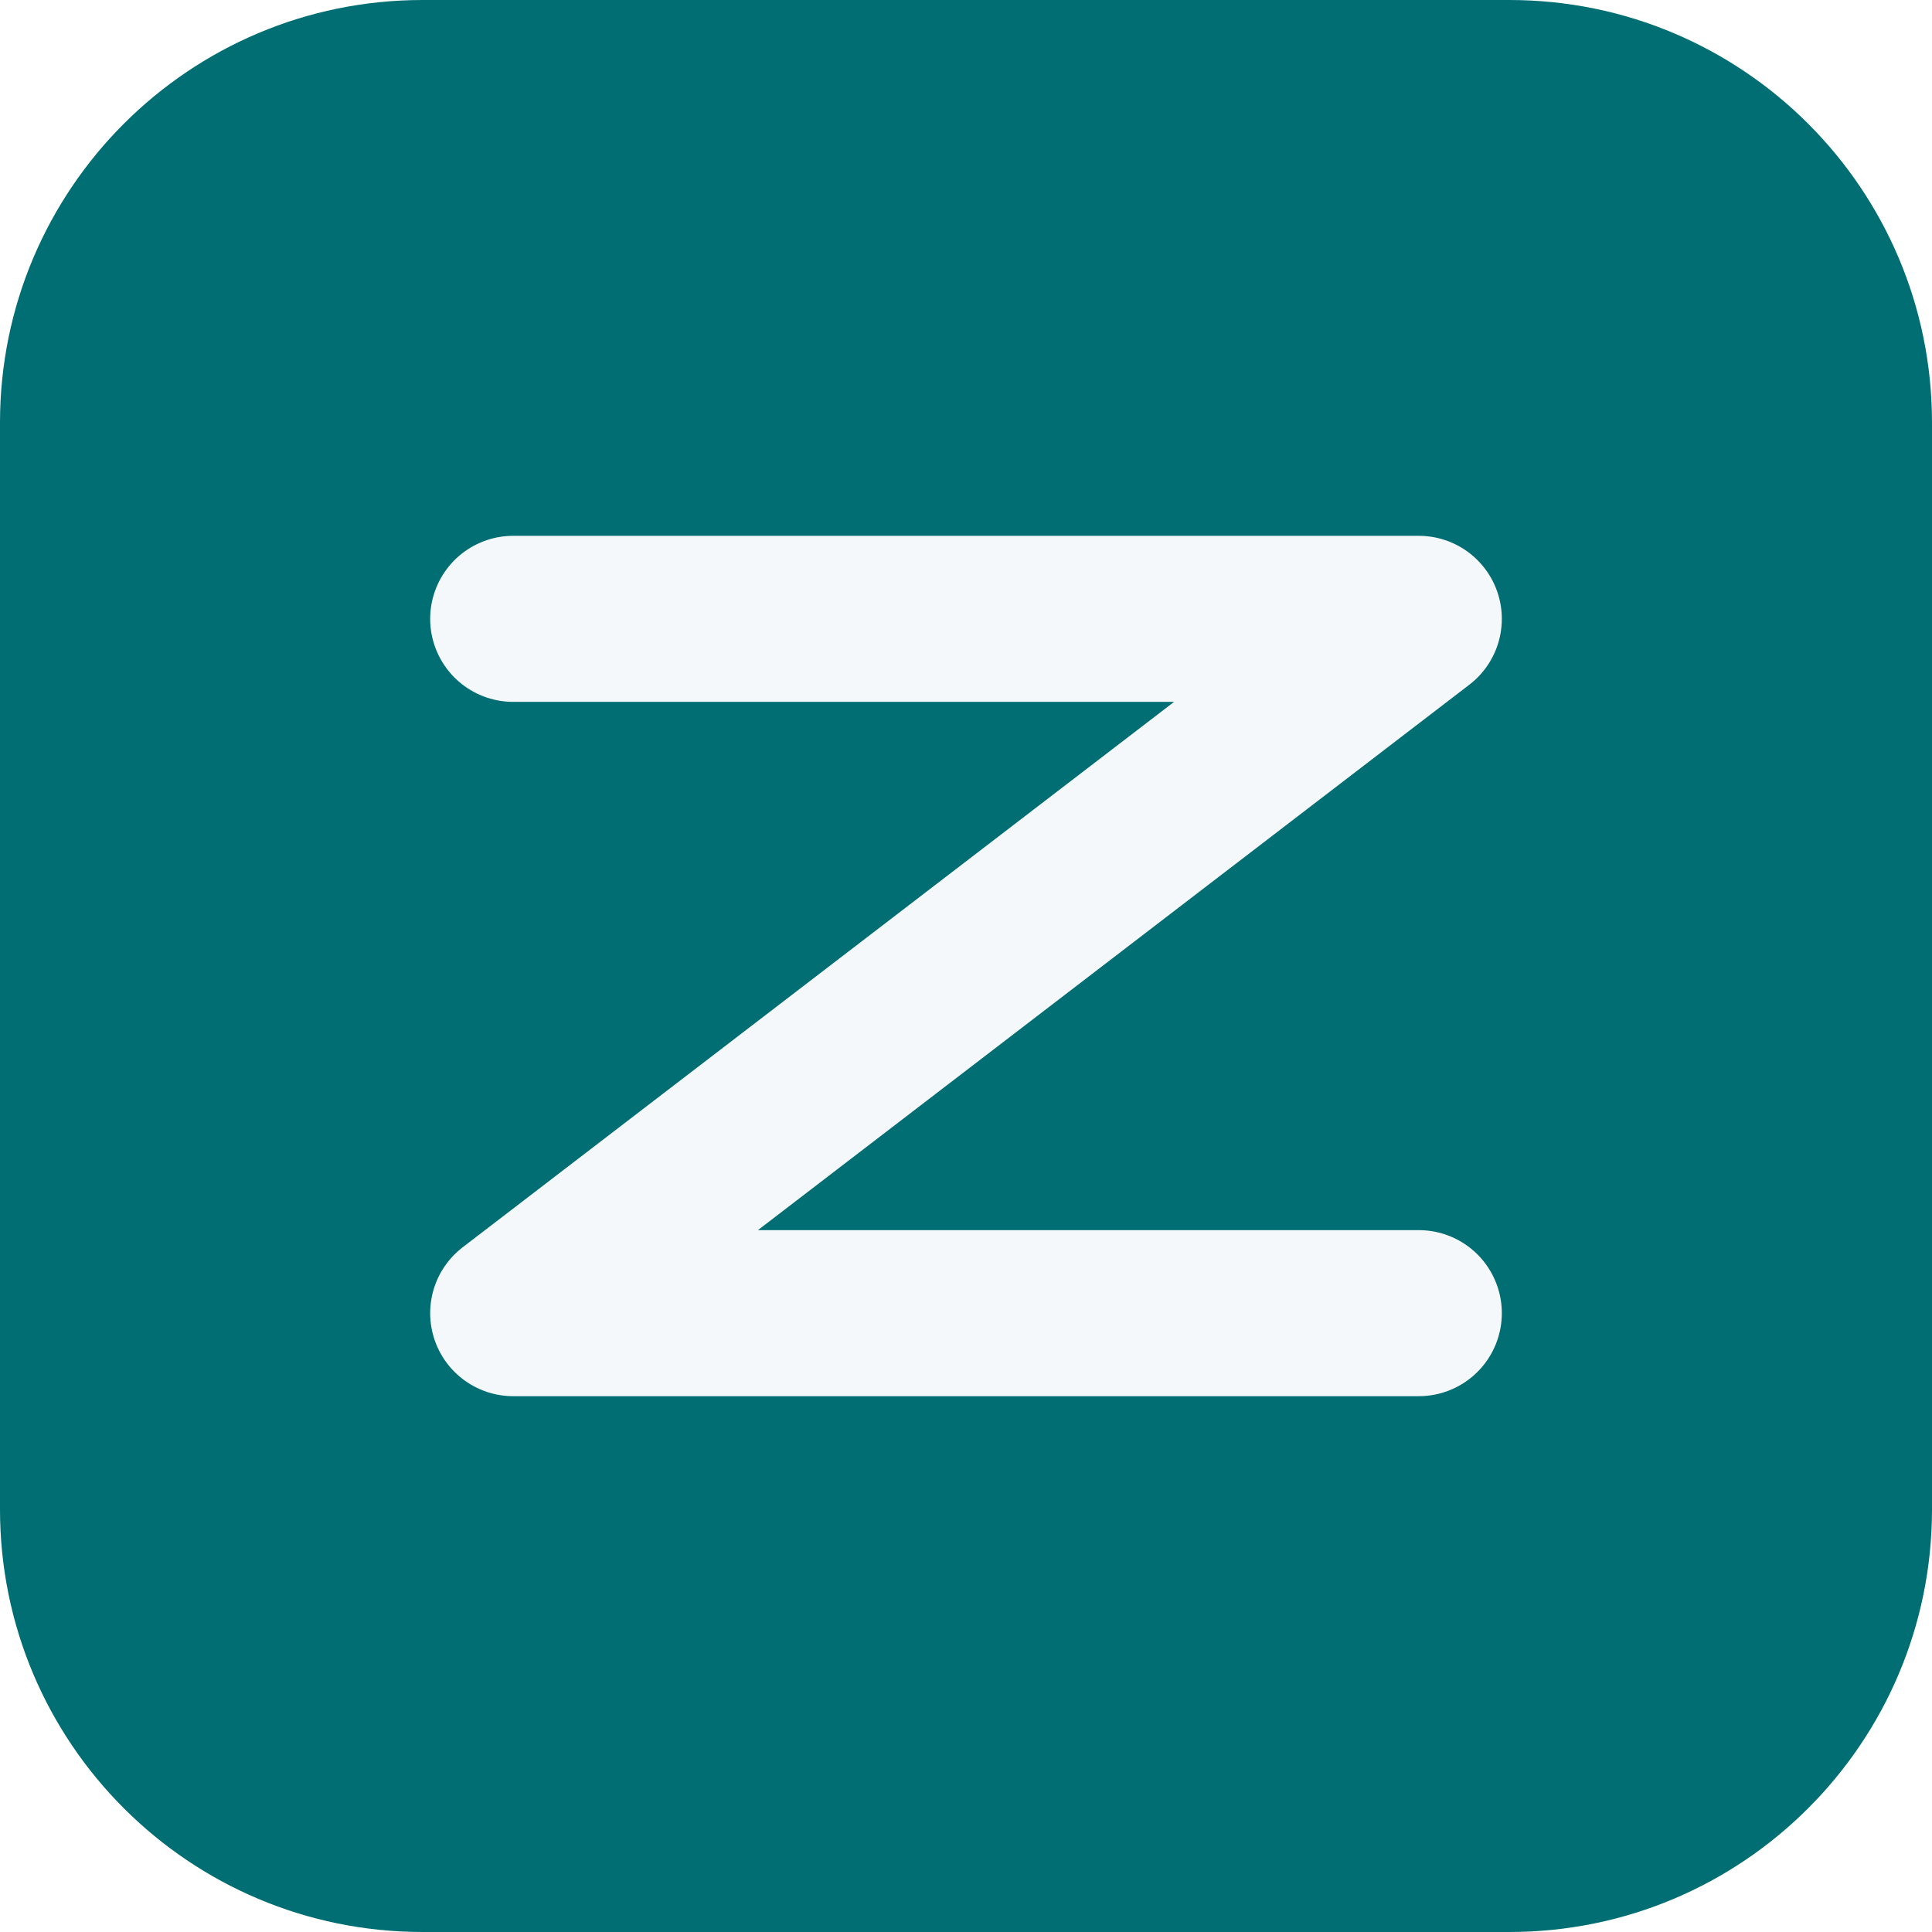
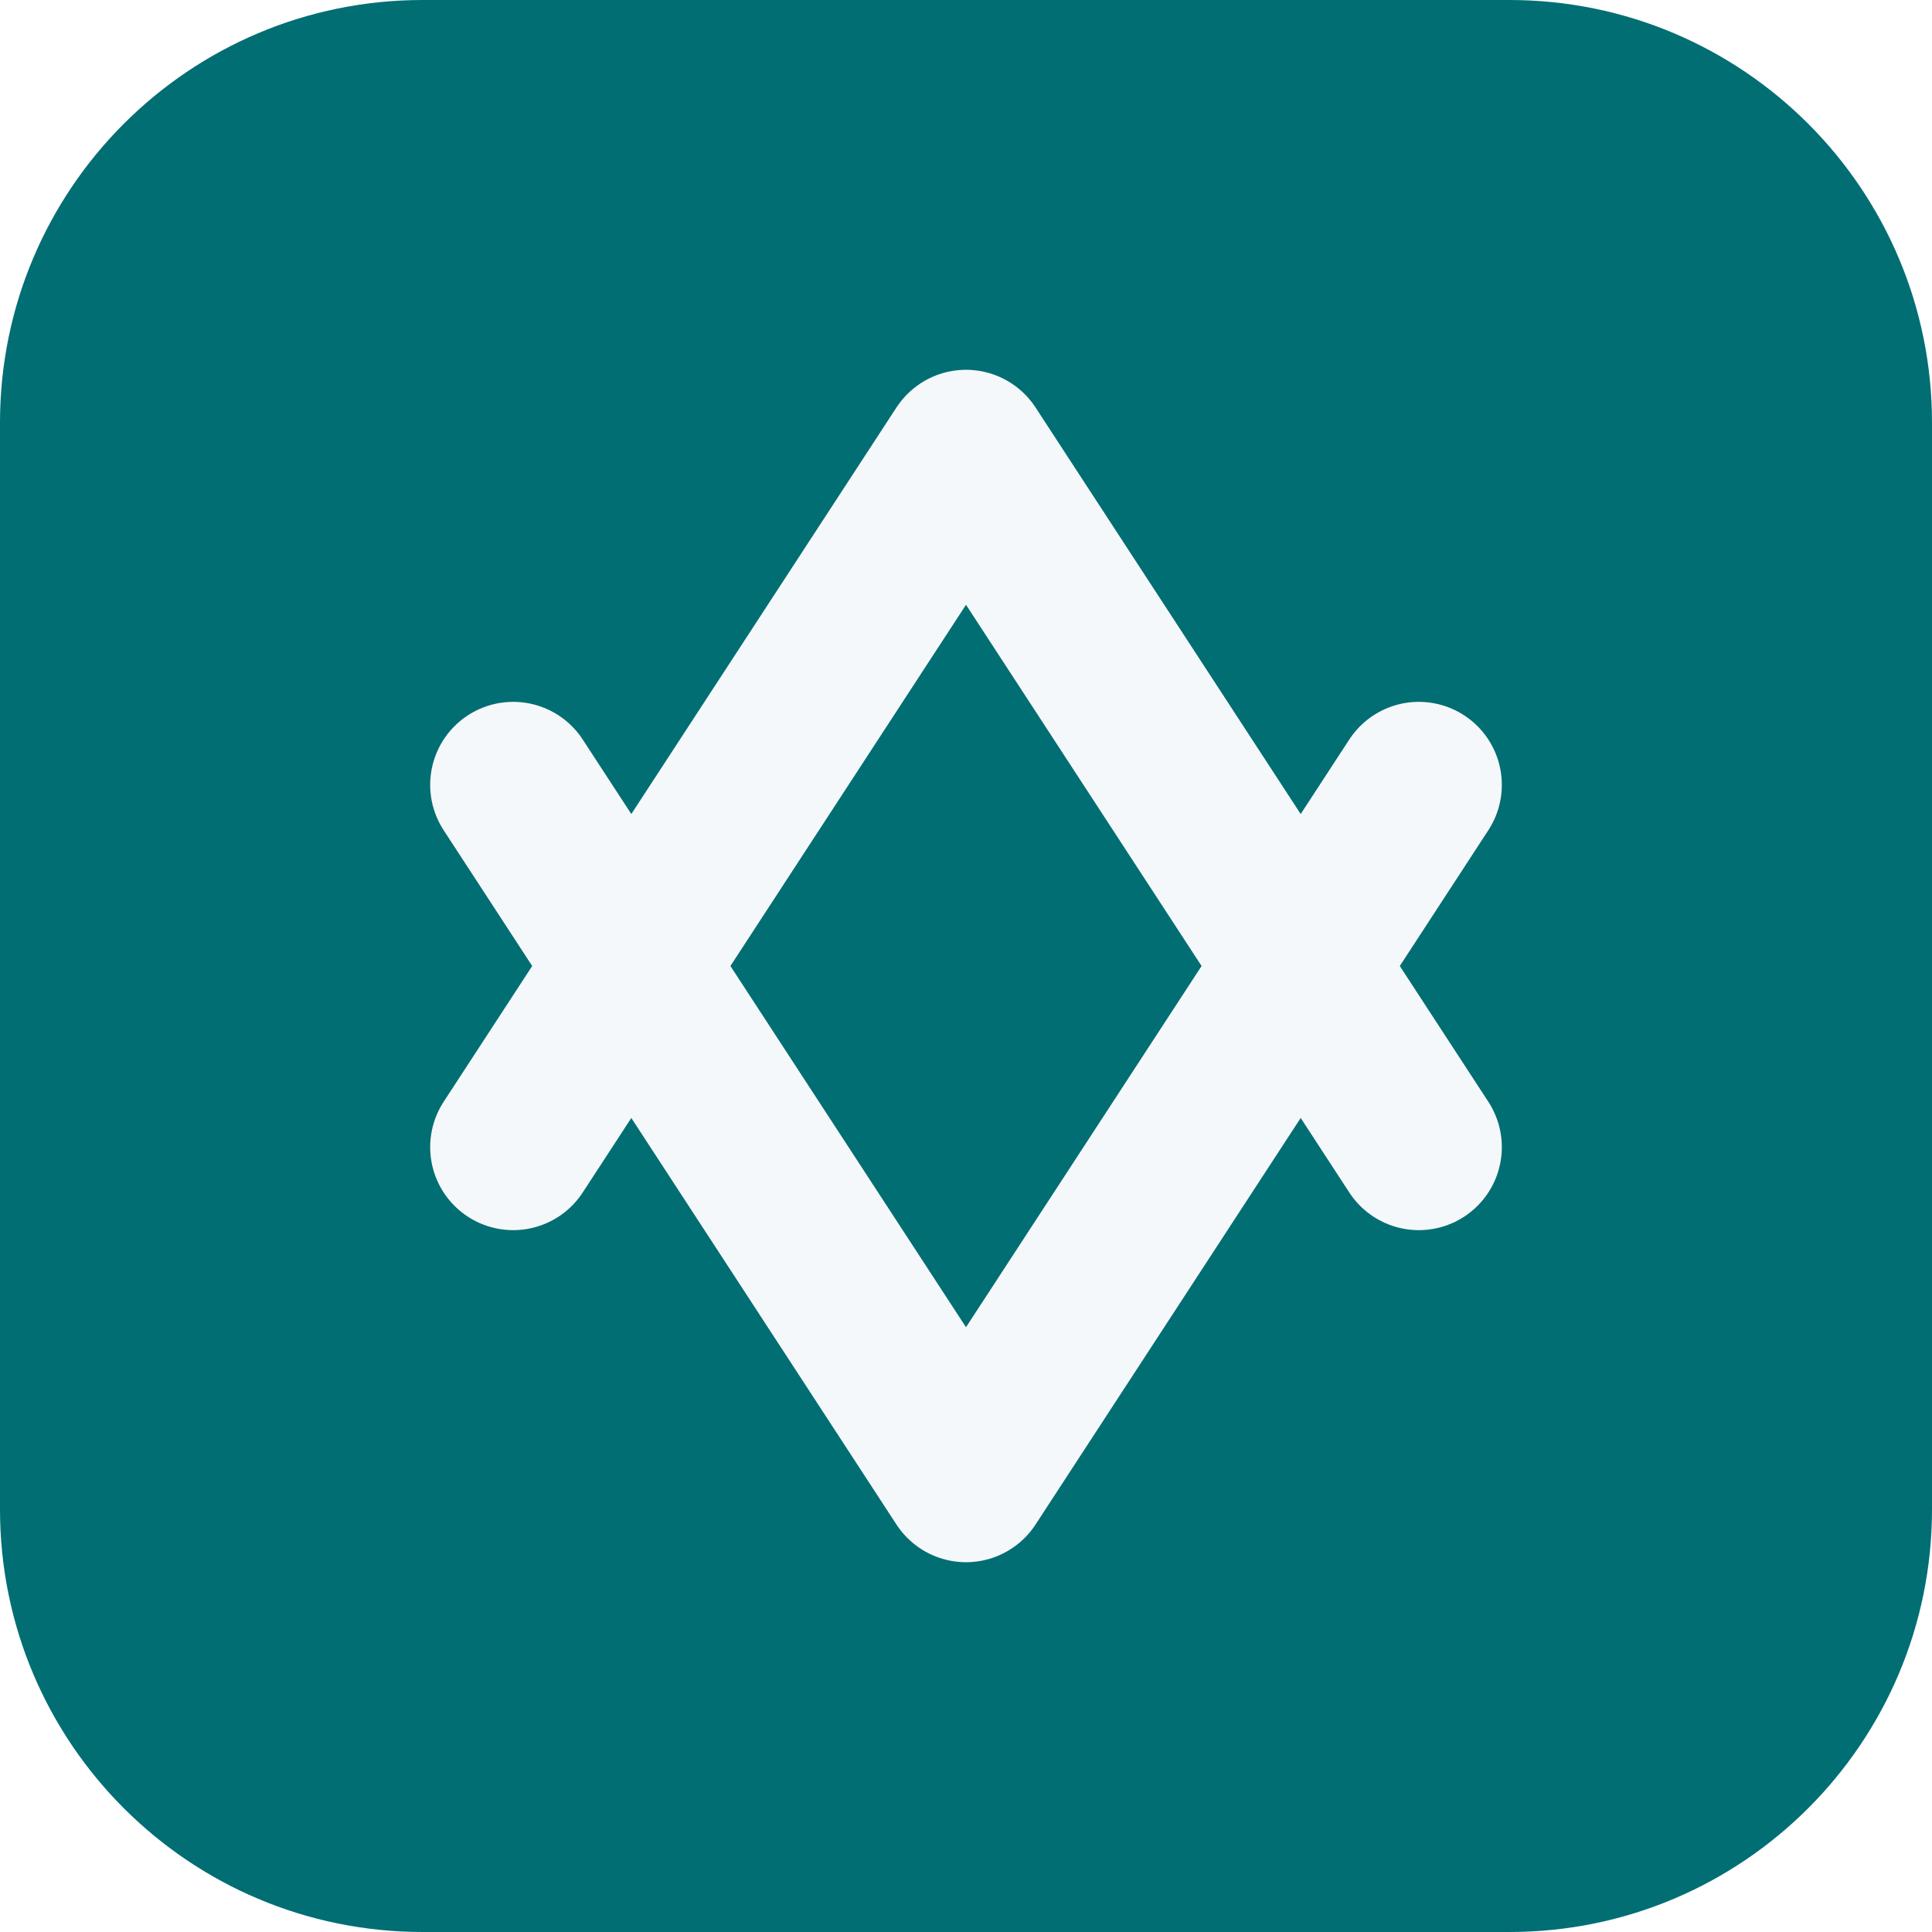
<svg xmlns="http://www.w3.org/2000/svg" viewBox="0 0 64 64" role="img" aria-label="Axym">
  <rect width="64" height="64" rx="14" fill="#006E73" />
-   <path d="M17 20.5h30L17 43.5h30" fill="none" stroke="#F5F8FA" stroke-width="5.5" stroke-linecap="round" stroke-linejoin="round" />
+   <path d="M17 38L32 15L47 38M17 26L32 49L47 26" fill="none" stroke="#F5F8FA" stroke-width="5.5" stroke-linecap="round" stroke-linejoin="round" />
</svg>
